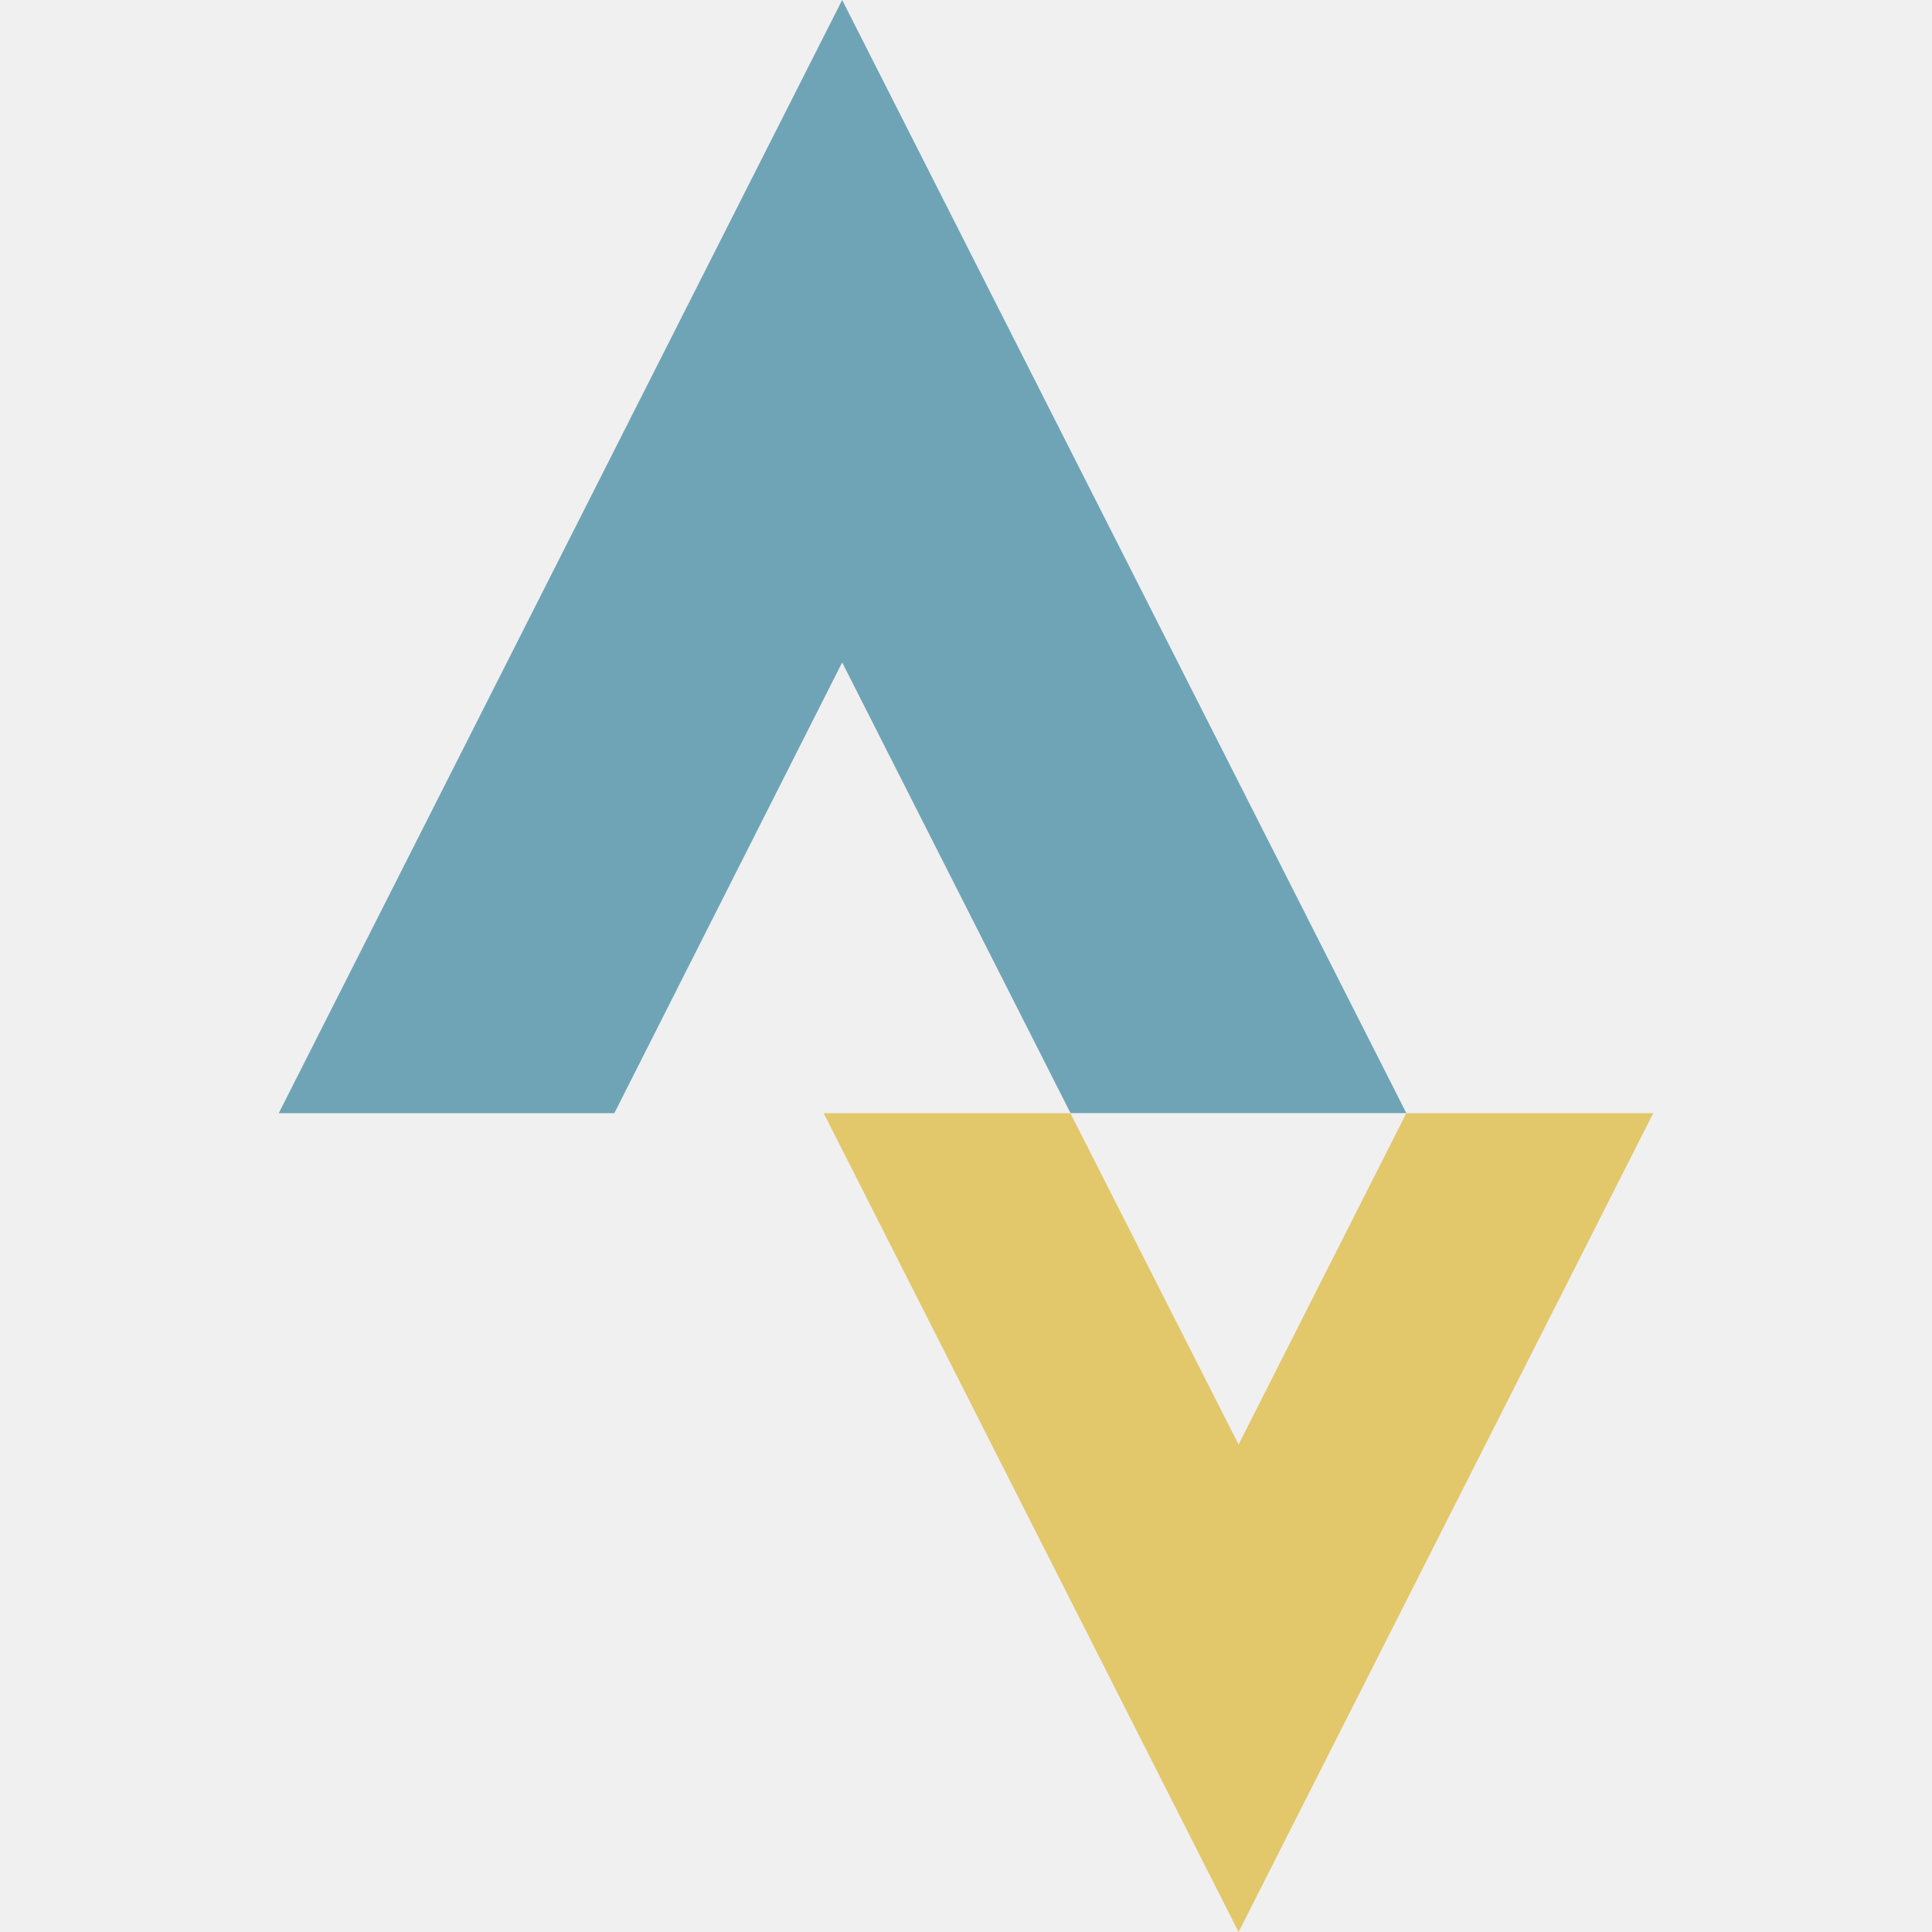
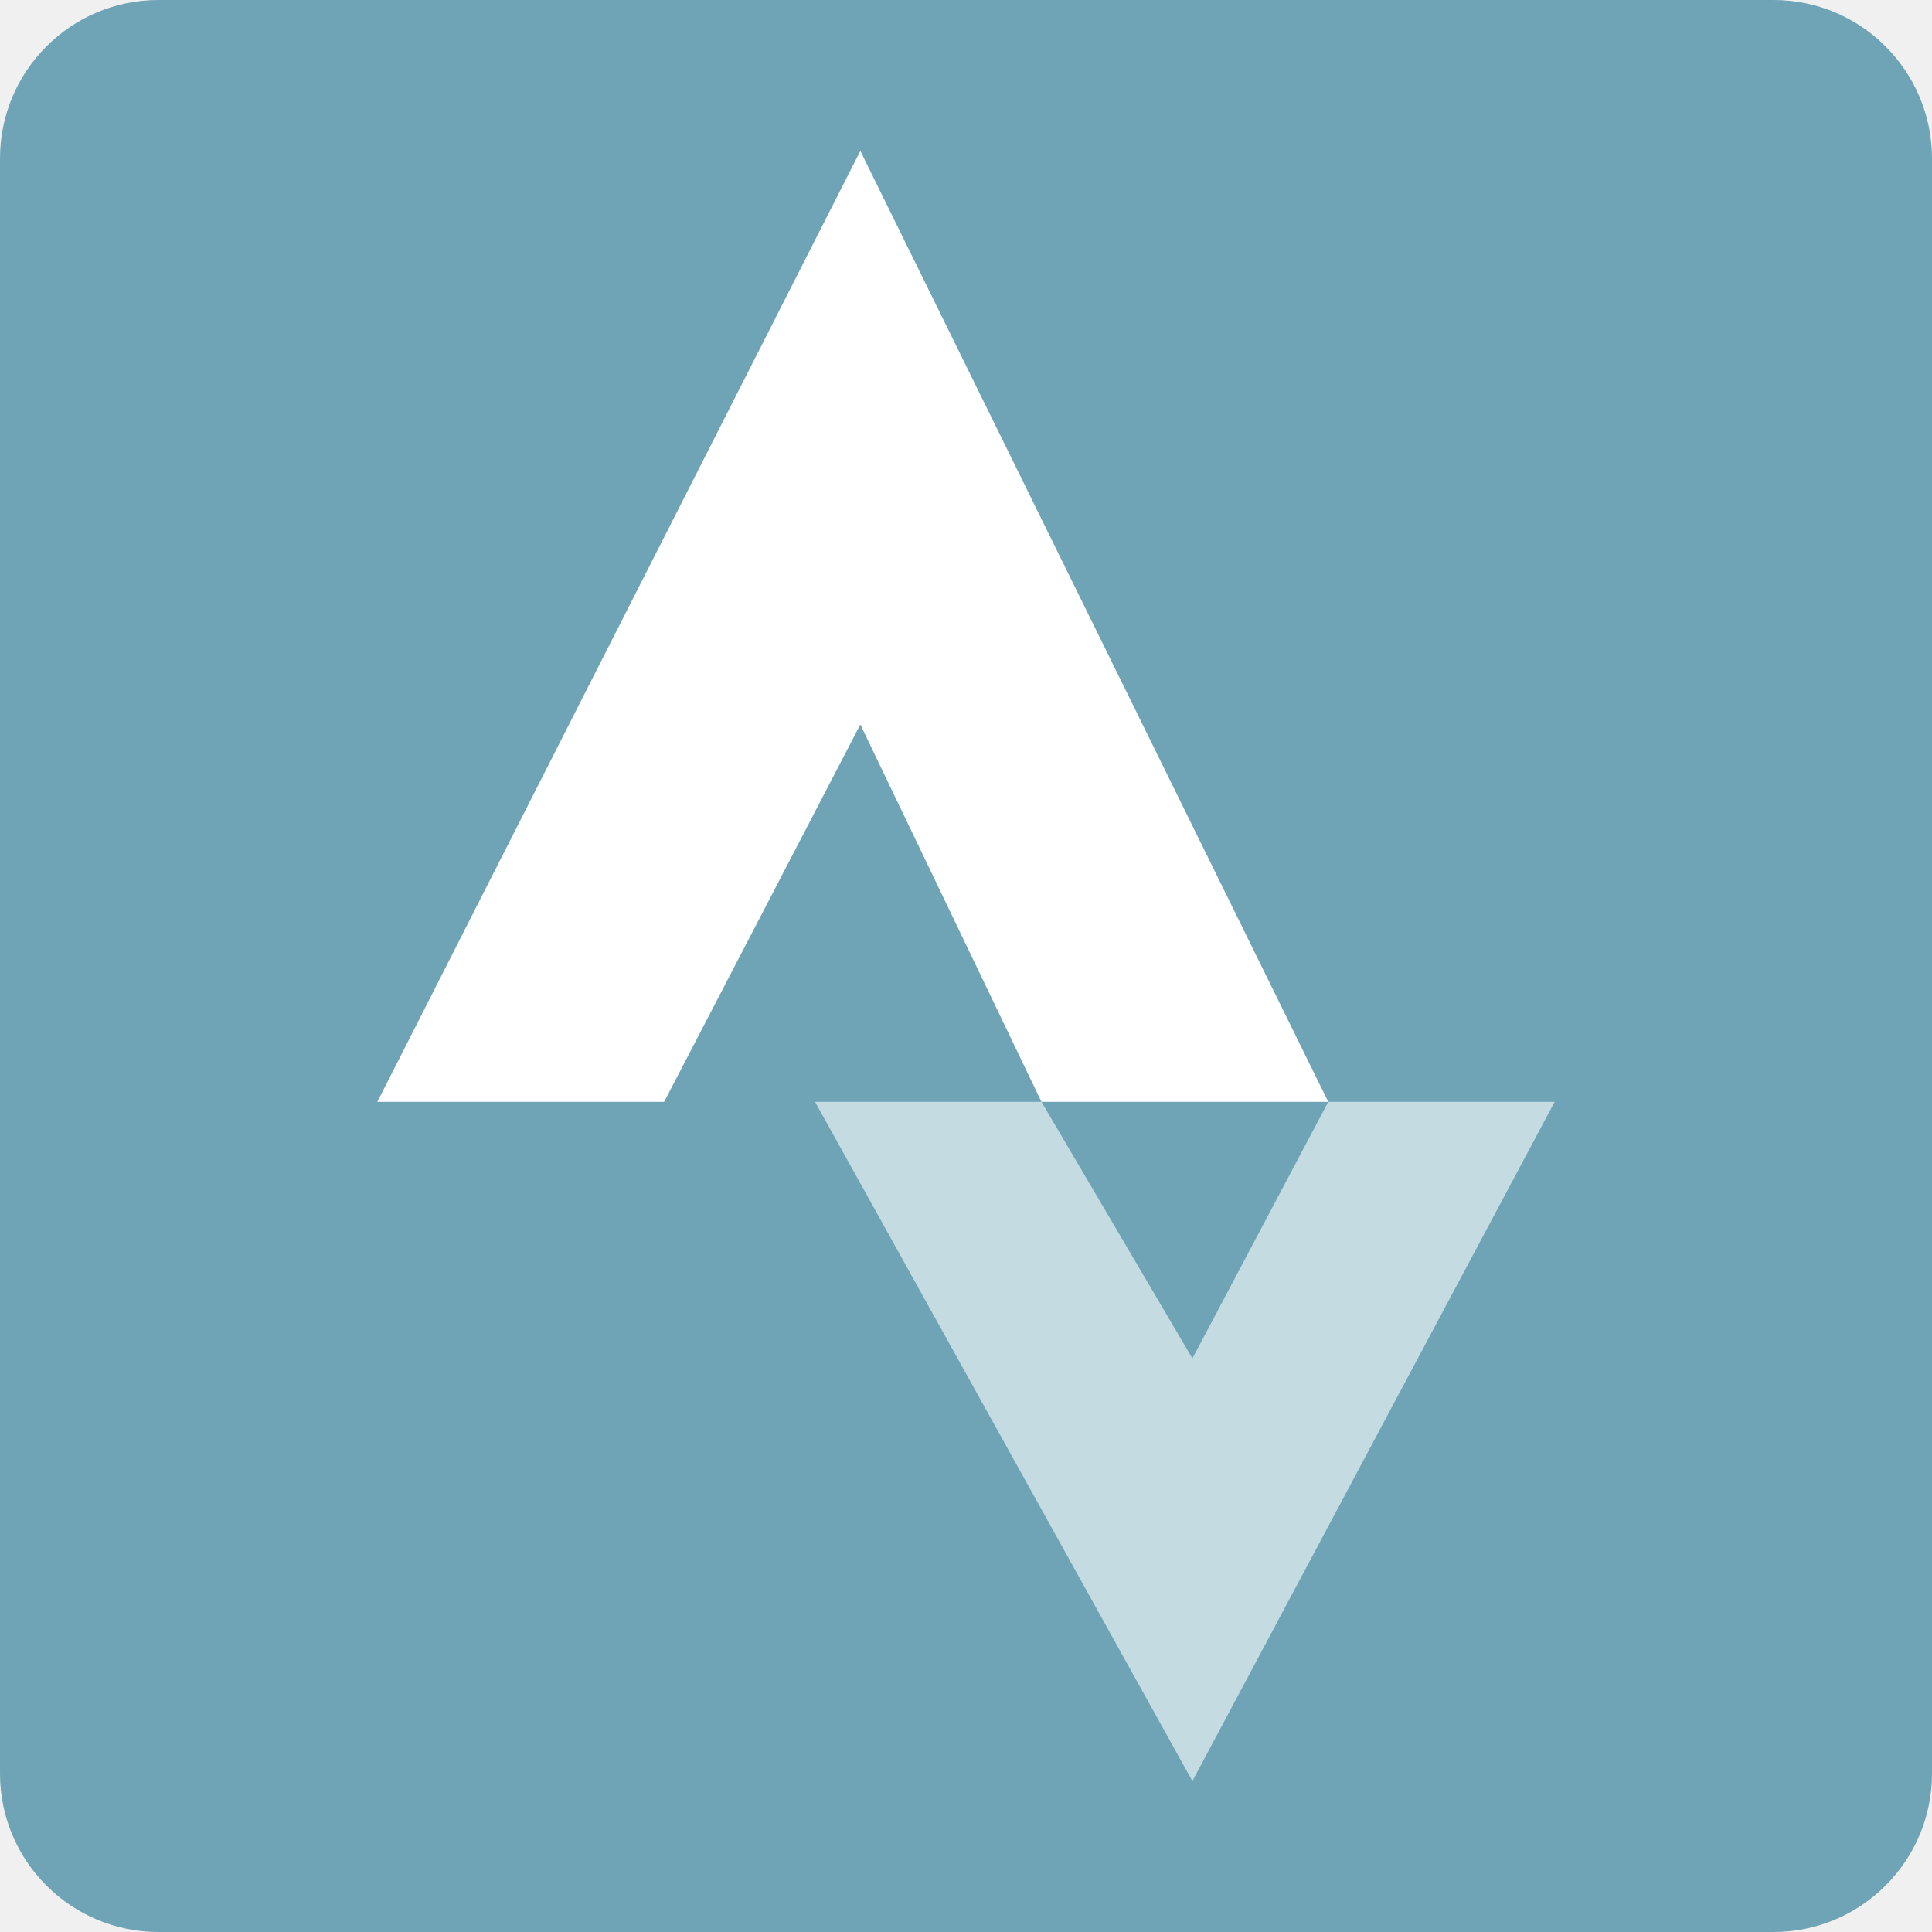
- <svg xmlns="http://www.w3.org/2000/svg" width="64px" height="64px" transform="rotate(0) scale(1, 1)">
-   <path d="M41.03 47.852l-5.572-10.976h-8.172L41.03 64l13.736-27.124h-8.18" fill="#e3c76b" />
-   <path d="M27.898 21.944l7.564 14.928h11.124L27.898 0 9.234 36.876H20.35" fill="#6fa4b7" />
+ <svg xmlns="http://www.w3.org/2000/svg" width="256" height="256" viewBox="0 0 256 256" fill="none">
+   <g clip-path="url(#clip0_266_9)">
+     <path d="M0 21C0 9.402 9.402 0 21 0H235C246.598 0 256 9.402 256 21V235C256 246.598 246.598 256 235 256H21C9.402 256 0 246.598 0 235V21Z" fill="#6FA4B7" />
+     <path opacity="0.6" fill-rule="evenodd" clip-rule="evenodd" d="M108 146L158 236.001L206 146H176L158 180.001L138 146H108Z" fill="white" />
+     <path fill-rule="evenodd" clip-rule="evenodd" d="M114 20L176 146H50L114 20ZM114 96L138 146H88L114 96Z" fill="white" />
+   </g>
+   <defs>
+     <clipPath id="clip0_266_9">
+       <rect width="256" height="256" fill="white" />
+     </clipPath>
+   </defs>
</svg>
